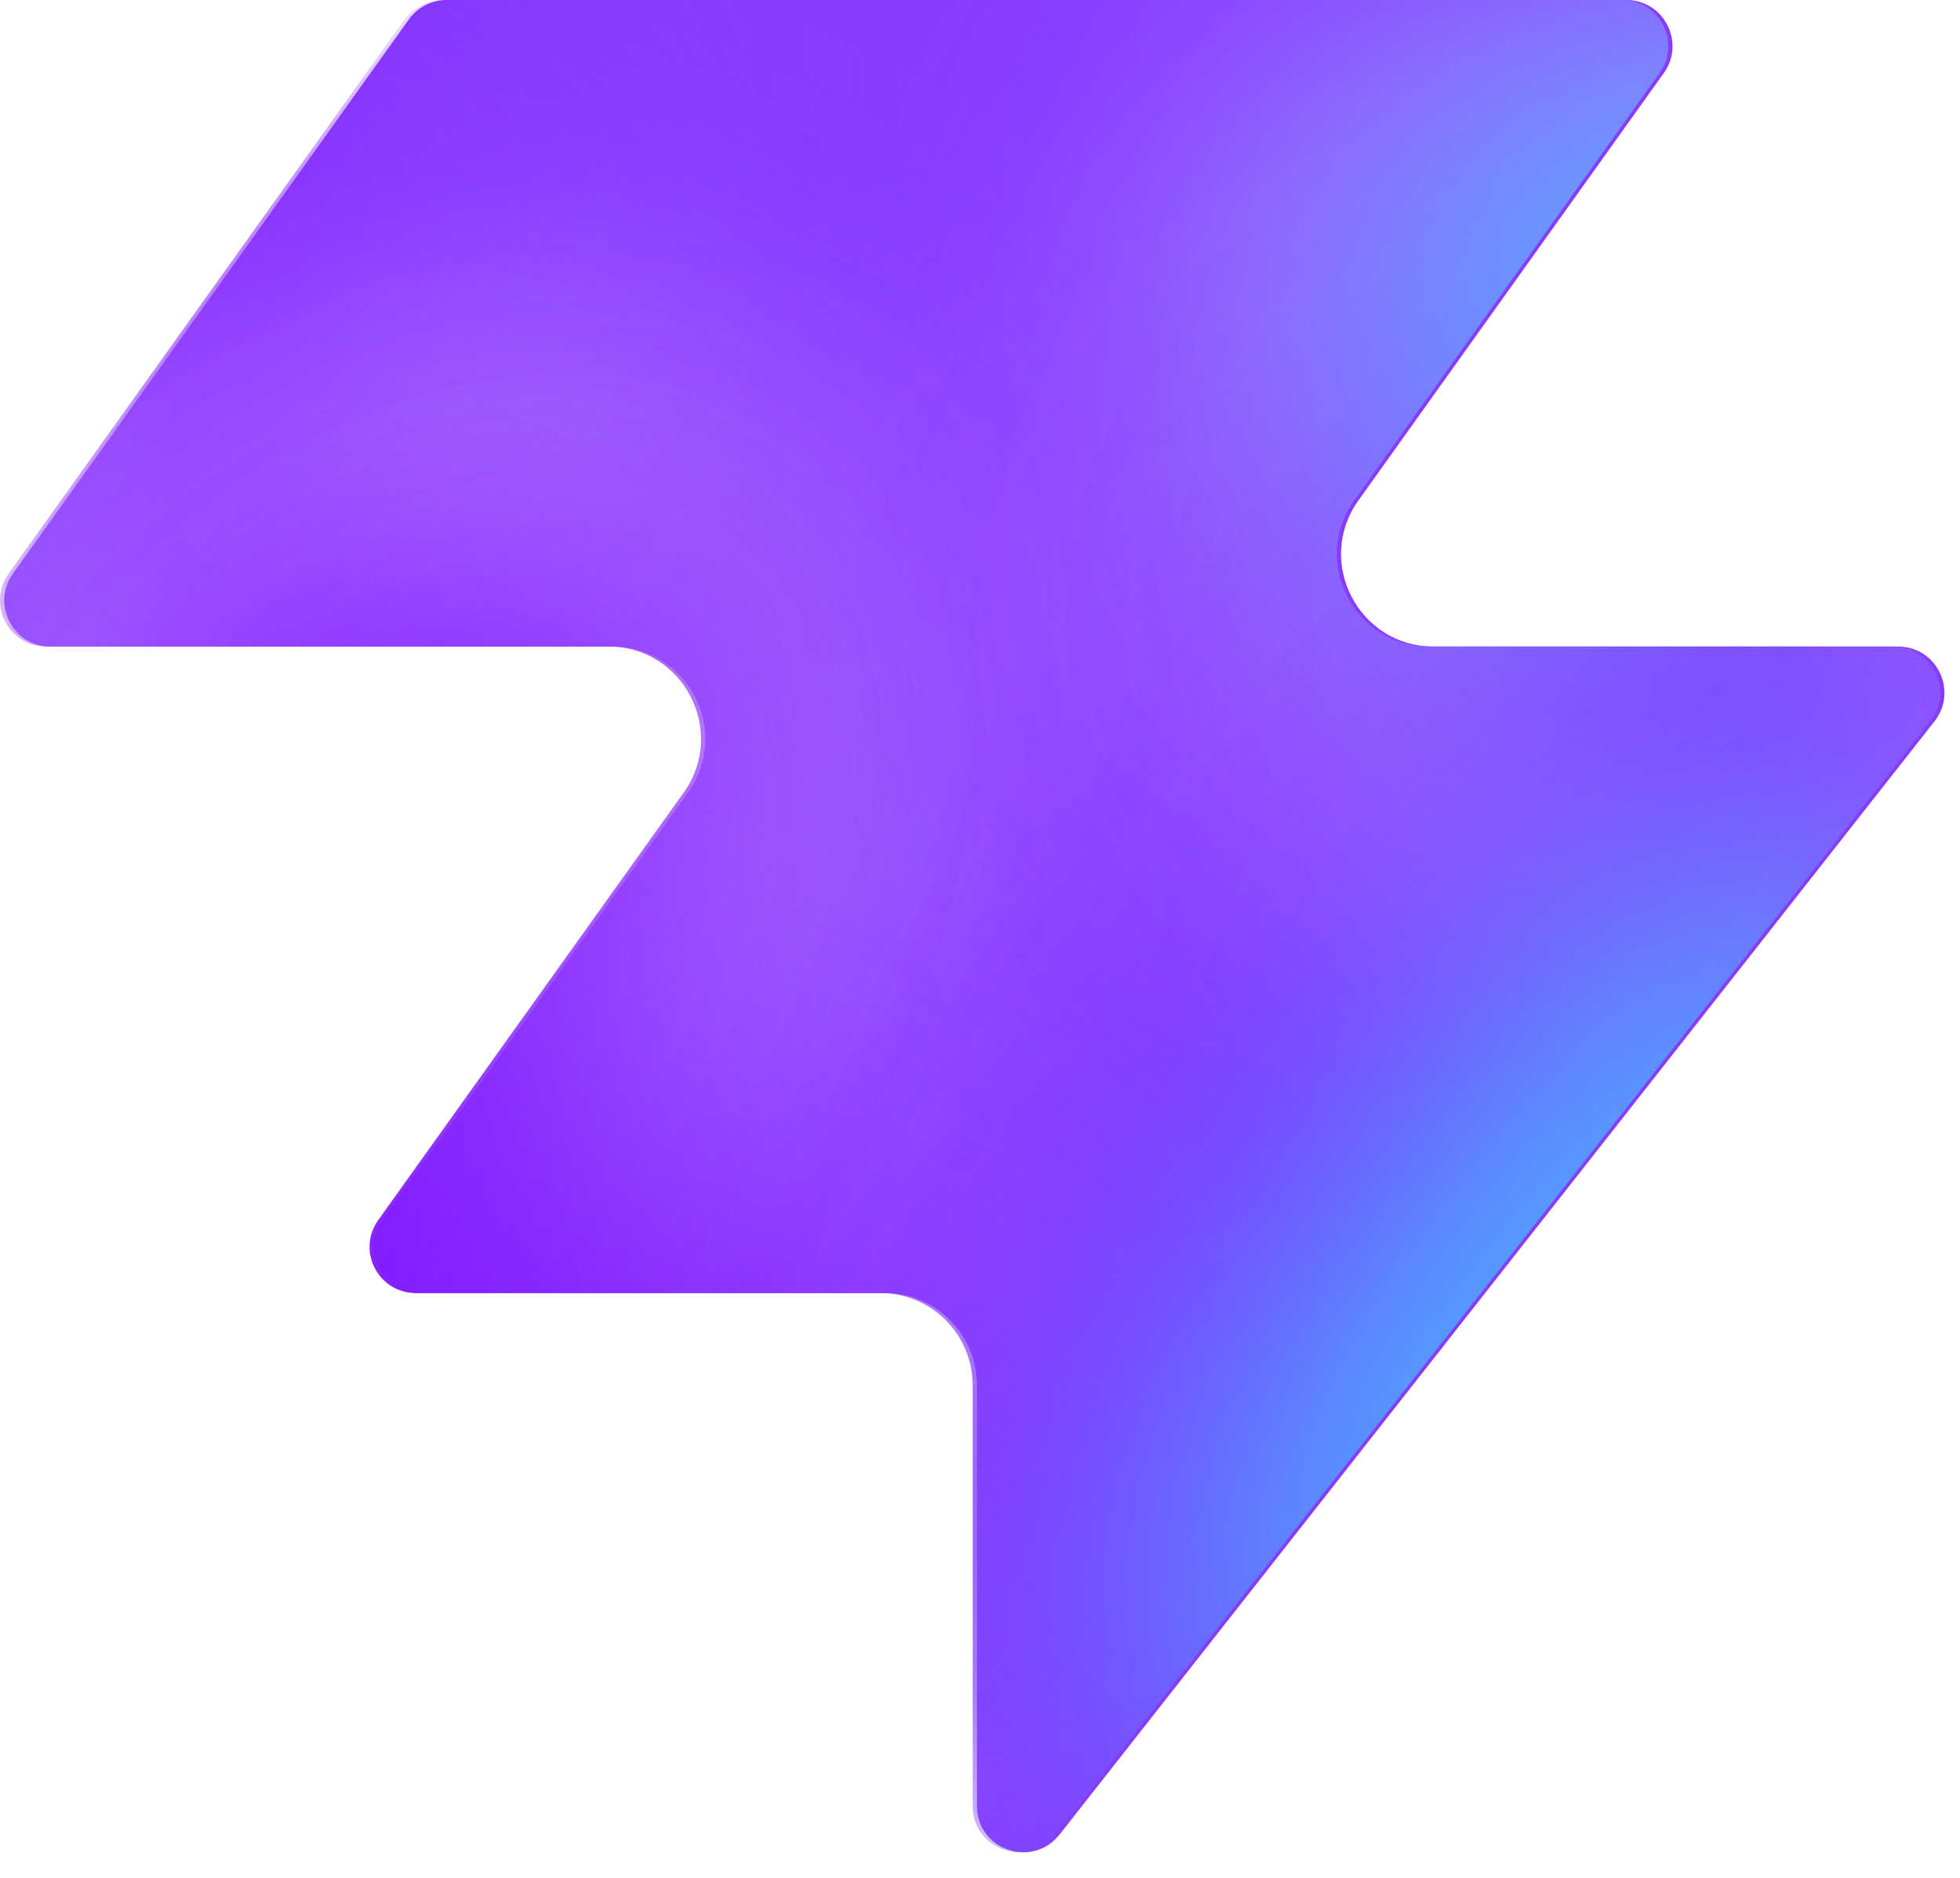
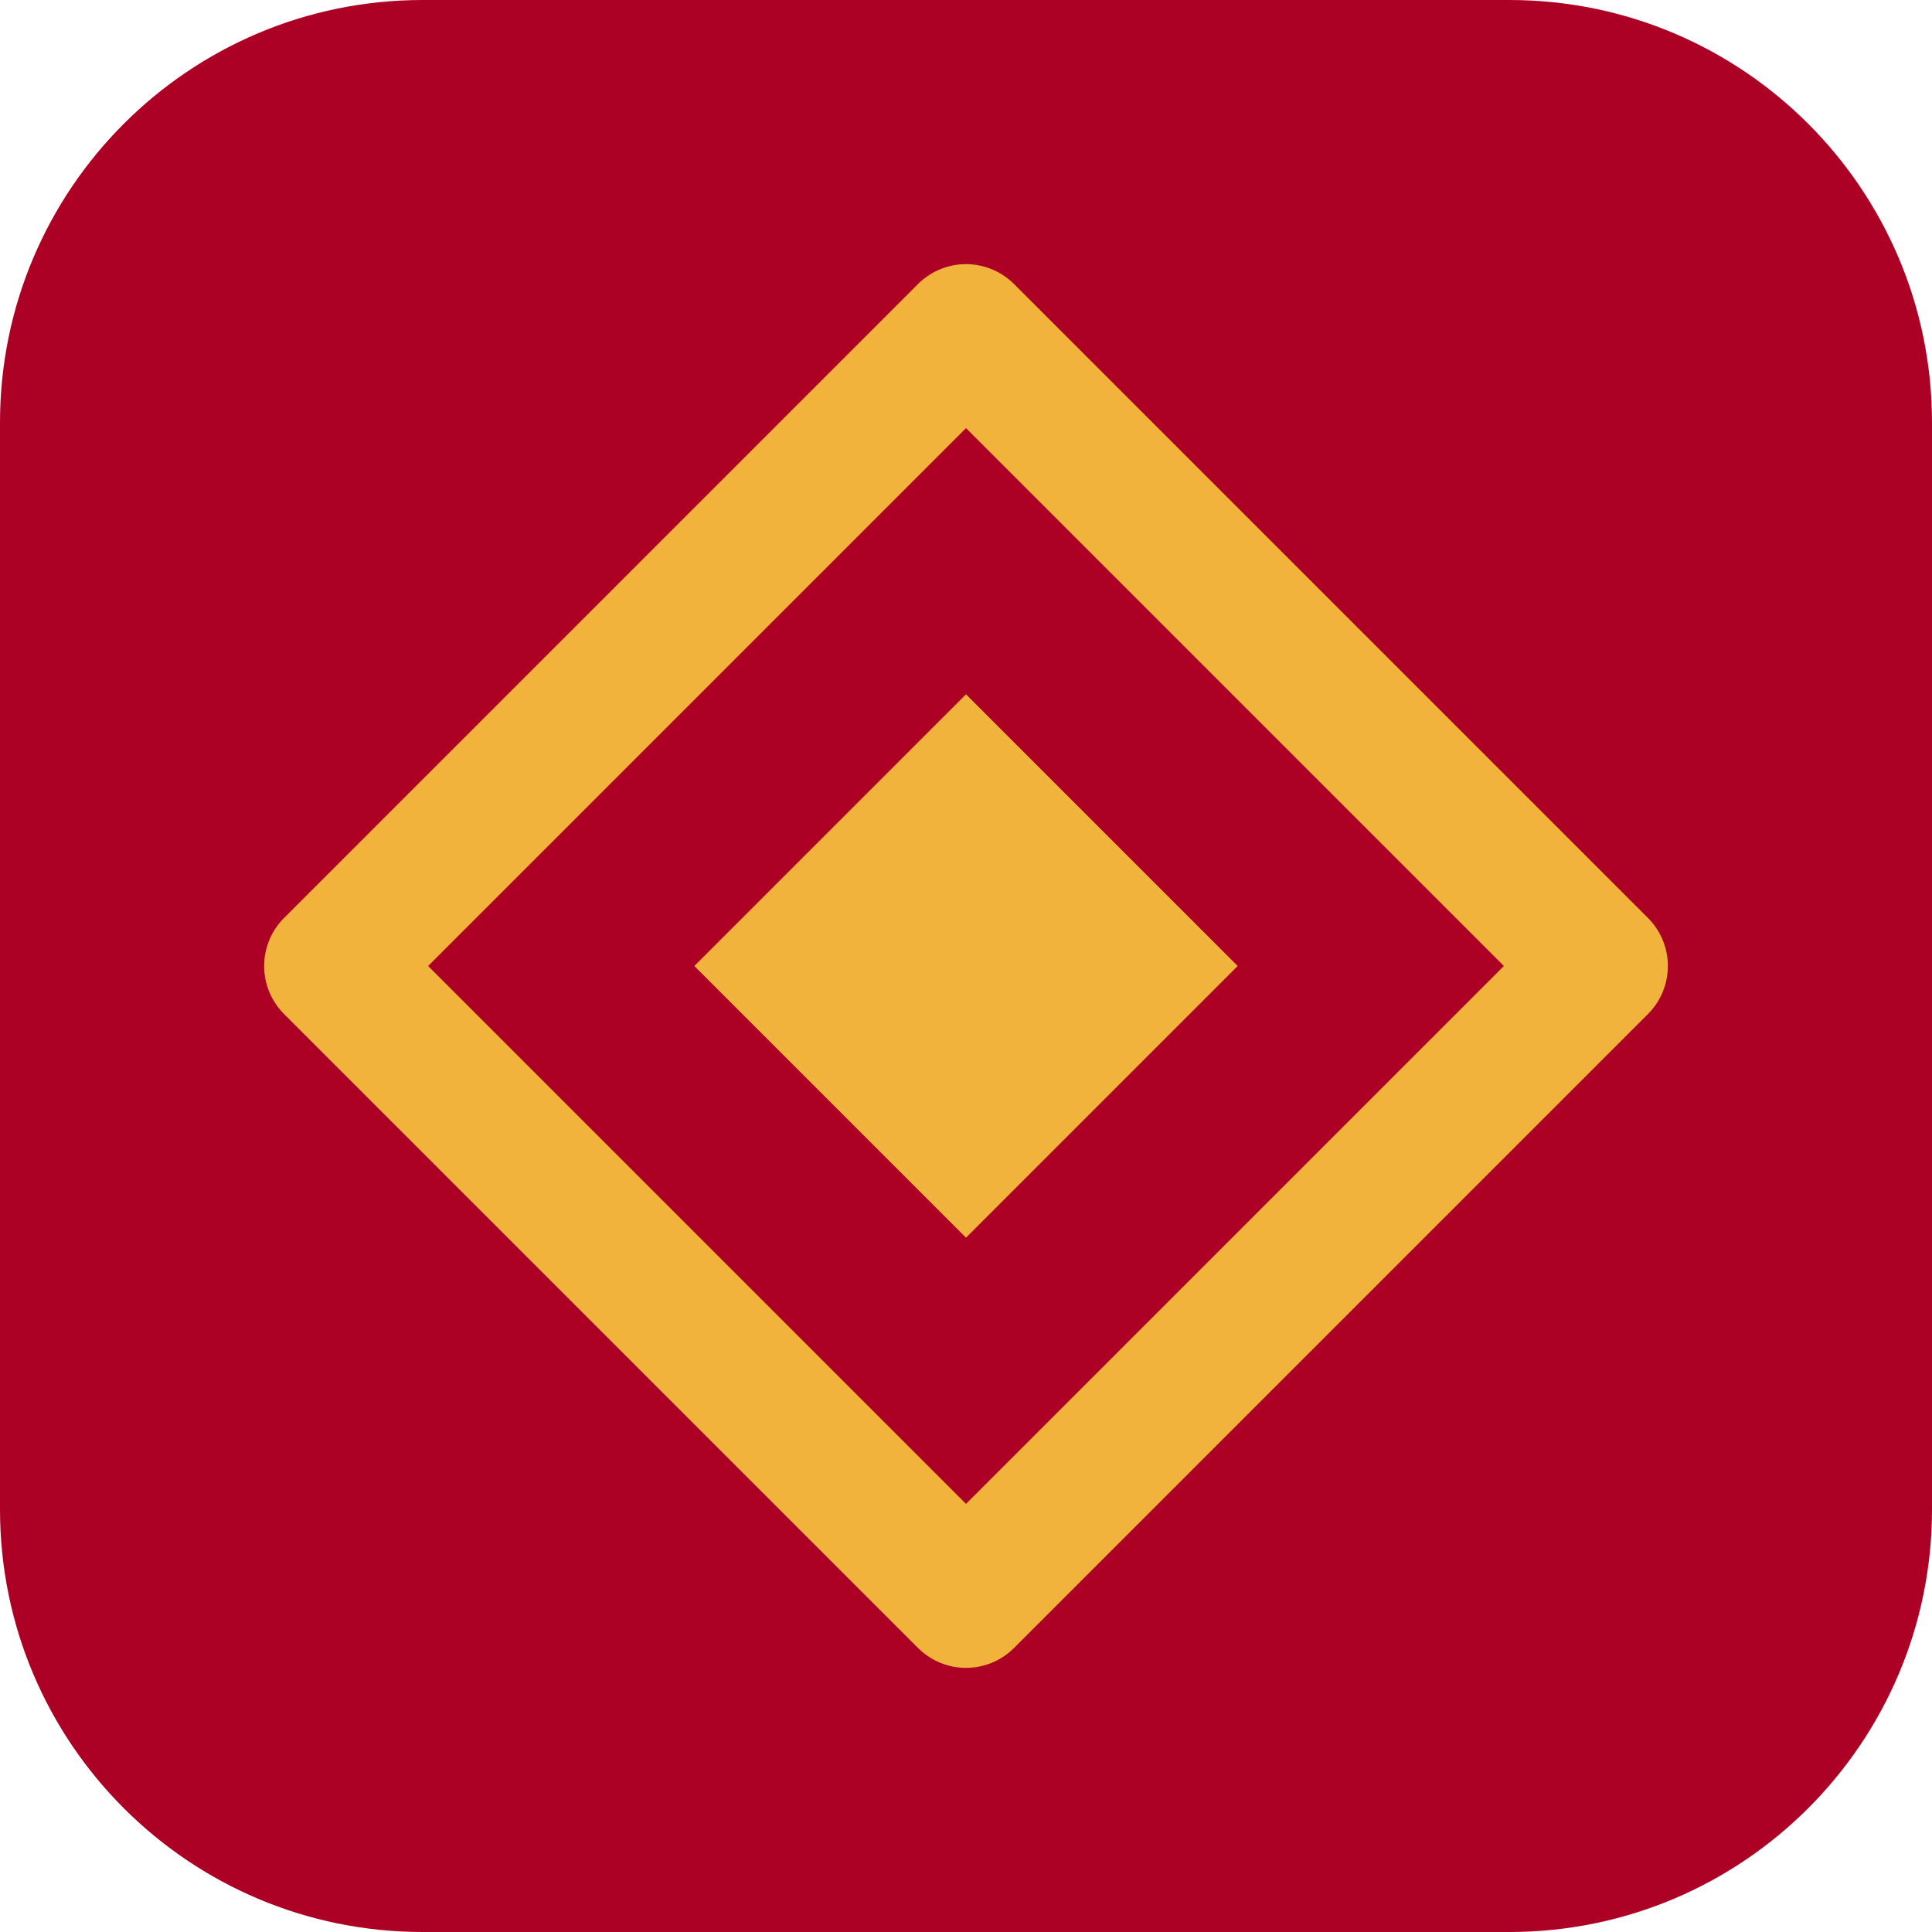
- <svg xmlns="http://www.w3.org/2000/svg" width="48" height="46" fill="none" viewBox="0 0 48 46">
-   <path fill="#863bff" d="M25.946 44.938c-.664.845-2.021.375-2.021-.698V33.937a2.26 2.26 0 0 0-2.262-2.262H10.287c-.92 0-1.456-1.04-.92-1.788l7.48-10.471c1.07-1.497 0-3.578-1.842-3.578H1.237c-.92 0-1.456-1.04-.92-1.788L10.013.474c.214-.297.556-.474.92-.474h28.894c.92 0 1.456 1.04.92 1.788l-7.48 10.471c-1.07 1.498 0 3.579 1.842 3.579h11.377c.943 0 1.473 1.088.89 1.83L25.947 44.94z" style="fill:#863bff;fill:color(display-p3 .525 .23 1);fill-opacity:1" />
-   <mask id="a" width="48" height="46" x="0" y="0" maskUnits="userSpaceOnUse" style="mask-type:alpha">
-     <path fill="#000" d="M25.842 44.938c-.664.844-2.021.375-2.021-.698V33.937a2.26 2.26 0 0 0-2.262-2.262H10.183c-.92 0-1.456-1.04-.92-1.788l7.48-10.471c1.07-1.498 0-3.579-1.842-3.579H1.133c-.92 0-1.456-1.04-.92-1.787L9.91.473c.214-.297.556-.474.92-.474h28.894c.92 0 1.456 1.04.92 1.788l-7.48 10.471c-1.07 1.498 0 3.578 1.842 3.578h11.377c.943 0 1.473 1.088.89 1.832L25.843 44.94z" style="fill:#000;fill-opacity:1" />
-   </mask>
-   <g mask="url(#a)">
-     <g filter="url(#b)">
-       <ellipse cx="5.508" cy="14.704" fill="#ede6ff" rx="5.508" ry="14.704" style="fill:#ede6ff;fill:color(display-p3 .927 .903 1);fill-opacity:1" transform="matrix(.00324 1 1 -.00324 -4.47 31.516)" />
-     </g>
-     <g filter="url(#c)">
-       <ellipse cx="10.399" cy="29.851" fill="#ede6ff" rx="10.399" ry="29.851" style="fill:#ede6ff;fill:color(display-p3 .927 .903 1);fill-opacity:1" transform="matrix(.00324 1 1 -.00324 -39.328 7.883)" />
-     </g>
-     <g filter="url(#d)">
-       <ellipse cx="5.508" cy="30.487" fill="#7e14ff" rx="5.508" ry="30.487" style="fill:#7e14ff;fill:color(display-p3 .492 .077 1);fill-opacity:1" transform="rotate(89.814 -25.913 -14.639)scale(1 -1)" />
-     </g>
-     <g filter="url(#e)">
-       <ellipse cx="5.508" cy="30.599" fill="#7e14ff" rx="5.508" ry="30.599" style="fill:#7e14ff;fill:color(display-p3 .492 .077 1);fill-opacity:1" transform="rotate(89.814 -32.644 -3.334)scale(1 -1)" />
-     </g>
-     <g filter="url(#f)">
-       <ellipse cx="5.508" cy="30.599" fill="#7e14ff" rx="5.508" ry="30.599" style="fill:#7e14ff;fill:color(display-p3 .492 .077 1);fill-opacity:1" transform="matrix(.00324 1 1 -.00324 -34.34 30.47)" />
-     </g>
-     <g filter="url(#g)">
-       <ellipse cx="14.072" cy="22.078" fill="#ede6ff" rx="14.072" ry="22.078" style="fill:#ede6ff;fill:color(display-p3 .927 .903 1);fill-opacity:1" transform="rotate(93.35 24.506 48.493)scale(-1 1)" />
-     </g>
-     <g filter="url(#h)">
-       <ellipse cx="3.47" cy="21.501" fill="#7e14ff" rx="3.47" ry="21.501" style="fill:#7e14ff;fill:color(display-p3 .492 .077 1);fill-opacity:1" transform="rotate(89.009 28.708 47.59)scale(-1 1)" />
-     </g>
-     <g filter="url(#i)">
-       <ellipse cx="3.47" cy="21.501" fill="#7e14ff" rx="3.47" ry="21.501" style="fill:#7e14ff;fill:color(display-p3 .492 .077 1);fill-opacity:1" transform="rotate(89.009 28.708 47.59)scale(-1 1)" />
-     </g>
-     <g filter="url(#j)">
-       <ellipse cx=".387" cy="8.972" fill="#7e14ff" rx="4.407" ry="29.108" style="fill:#7e14ff;fill:color(display-p3 .492 .077 1);fill-opacity:1" transform="rotate(39.51 .387 8.972)" />
-     </g>
-     <g filter="url(#k)">
-       <ellipse cx="47.523" cy="-6.092" fill="#7e14ff" rx="4.407" ry="29.108" style="fill:#7e14ff;fill:color(display-p3 .492 .077 1);fill-opacity:1" transform="rotate(37.892 47.523 -6.092)" />
-     </g>
-     <g filter="url(#l)">
-       <ellipse cx="41.412" cy="6.333" fill="#47bfff" rx="5.971" ry="9.665" style="fill:#47bfff;fill:color(display-p3 .28 .748 1);fill-opacity:1" transform="rotate(37.892 41.412 6.333)" />
-     </g>
-     <g filter="url(#m)">
-       <ellipse cx="-1.879" cy="38.332" fill="#7e14ff" rx="4.407" ry="29.108" style="fill:#7e14ff;fill:color(display-p3 .492 .077 1);fill-opacity:1" transform="rotate(37.892 -1.88 38.332)" />
-     </g>
-     <g filter="url(#n)">
-       <ellipse cx="-1.879" cy="38.332" fill="#7e14ff" rx="4.407" ry="29.108" style="fill:#7e14ff;fill:color(display-p3 .492 .077 1);fill-opacity:1" transform="rotate(37.892 -1.88 38.332)" />
-     </g>
-     <g filter="url(#o)">
-       <ellipse cx="35.651" cy="29.907" fill="#7e14ff" rx="4.407" ry="29.108" style="fill:#7e14ff;fill:color(display-p3 .492 .077 1);fill-opacity:1" transform="rotate(37.892 35.651 29.907)" />
-     </g>
-     <g filter="url(#p)">
-       <ellipse cx="38.418" cy="32.4" fill="#47bfff" rx="5.971" ry="15.297" style="fill:#47bfff;fill:color(display-p3 .28 .748 1);fill-opacity:1" transform="rotate(37.892 38.418 32.4)" />
-     </g>
-   </g>
-   <defs>
-     <filter id="b" width="60.045" height="41.654" x="-19.77" y="16.149" color-interpolation-filters="sRGB" filterUnits="userSpaceOnUse">
-       <feFlood flood-opacity="0" result="BackgroundImageFix" />
-       <feBlend in="SourceGraphic" in2="BackgroundImageFix" result="shape" />
-       <feGaussianBlur result="effect1_foregroundBlur_2002_17158" stdDeviation="7.659" />
-     </filter>
-     <filter id="c" width="90.34" height="51.437" x="-54.613" y="-7.533" color-interpolation-filters="sRGB" filterUnits="userSpaceOnUse">
-       <feFlood flood-opacity="0" result="BackgroundImageFix" />
-       <feBlend in="SourceGraphic" in2="BackgroundImageFix" result="shape" />
-       <feGaussianBlur result="effect1_foregroundBlur_2002_17158" stdDeviation="7.659" />
-     </filter>
-     <filter id="d" width="79.355" height="29.4" x="-49.64" y="2.03" color-interpolation-filters="sRGB" filterUnits="userSpaceOnUse">
-       <feFlood flood-opacity="0" result="BackgroundImageFix" />
-       <feBlend in="SourceGraphic" in2="BackgroundImageFix" result="shape" />
-       <feGaussianBlur result="effect1_foregroundBlur_2002_17158" stdDeviation="4.596" />
-     </filter>
-     <filter id="e" width="79.579" height="29.4" x="-45.045" y="20.029" color-interpolation-filters="sRGB" filterUnits="userSpaceOnUse">
-       <feFlood flood-opacity="0" result="BackgroundImageFix" />
-       <feBlend in="SourceGraphic" in2="BackgroundImageFix" result="shape" />
-       <feGaussianBlur result="effect1_foregroundBlur_2002_17158" stdDeviation="4.596" />
-     </filter>
-     <filter id="f" width="79.579" height="29.4" x="-43.513" y="21.178" color-interpolation-filters="sRGB" filterUnits="userSpaceOnUse">
-       <feFlood flood-opacity="0" result="BackgroundImageFix" />
-       <feBlend in="SourceGraphic" in2="BackgroundImageFix" result="shape" />
-       <feGaussianBlur result="effect1_foregroundBlur_2002_17158" stdDeviation="4.596" />
-     </filter>
-     <filter id="g" width="74.749" height="58.852" x="15.756" y="-17.901" color-interpolation-filters="sRGB" filterUnits="userSpaceOnUse">
-       <feFlood flood-opacity="0" result="BackgroundImageFix" />
-       <feBlend in="SourceGraphic" in2="BackgroundImageFix" result="shape" />
-       <feGaussianBlur result="effect1_foregroundBlur_2002_17158" stdDeviation="7.659" />
-     </filter>
-     <filter id="h" width="61.377" height="25.362" x="23.548" y="2.284" color-interpolation-filters="sRGB" filterUnits="userSpaceOnUse">
-       <feFlood flood-opacity="0" result="BackgroundImageFix" />
-       <feBlend in="SourceGraphic" in2="BackgroundImageFix" result="shape" />
-       <feGaussianBlur result="effect1_foregroundBlur_2002_17158" stdDeviation="4.596" />
-     </filter>
-     <filter id="i" width="61.377" height="25.362" x="23.548" y="2.284" color-interpolation-filters="sRGB" filterUnits="userSpaceOnUse">
-       <feFlood flood-opacity="0" result="BackgroundImageFix" />
-       <feBlend in="SourceGraphic" in2="BackgroundImageFix" result="shape" />
-       <feGaussianBlur result="effect1_foregroundBlur_2002_17158" stdDeviation="4.596" />
-     </filter>
-     <filter id="j" width="56.045" height="63.649" x="-27.636" y="-22.853" color-interpolation-filters="sRGB" filterUnits="userSpaceOnUse">
-       <feFlood flood-opacity="0" result="BackgroundImageFix" />
-       <feBlend in="SourceGraphic" in2="BackgroundImageFix" result="shape" />
-       <feGaussianBlur result="effect1_foregroundBlur_2002_17158" stdDeviation="4.596" />
-     </filter>
-     <filter id="k" width="54.814" height="64.646" x="20.116" y="-38.415" color-interpolation-filters="sRGB" filterUnits="userSpaceOnUse">
-       <feFlood flood-opacity="0" result="BackgroundImageFix" />
-       <feBlend in="SourceGraphic" in2="BackgroundImageFix" result="shape" />
-       <feGaussianBlur result="effect1_foregroundBlur_2002_17158" stdDeviation="4.596" />
-     </filter>
-     <filter id="l" width="33.541" height="35.313" x="24.641" y="-11.323" color-interpolation-filters="sRGB" filterUnits="userSpaceOnUse">
-       <feFlood flood-opacity="0" result="BackgroundImageFix" />
-       <feBlend in="SourceGraphic" in2="BackgroundImageFix" result="shape" />
-       <feGaussianBlur result="effect1_foregroundBlur_2002_17158" stdDeviation="4.596" />
-     </filter>
-     <filter id="m" width="54.814" height="64.646" x="-29.286" y="6.009" color-interpolation-filters="sRGB" filterUnits="userSpaceOnUse">
-       <feFlood flood-opacity="0" result="BackgroundImageFix" />
-       <feBlend in="SourceGraphic" in2="BackgroundImageFix" result="shape" />
-       <feGaussianBlur result="effect1_foregroundBlur_2002_17158" stdDeviation="4.596" />
-     </filter>
-     <filter id="n" width="54.814" height="64.646" x="-29.286" y="6.009" color-interpolation-filters="sRGB" filterUnits="userSpaceOnUse">
-       <feFlood flood-opacity="0" result="BackgroundImageFix" />
-       <feBlend in="SourceGraphic" in2="BackgroundImageFix" result="shape" />
-       <feGaussianBlur result="effect1_foregroundBlur_2002_17158" stdDeviation="4.596" />
-     </filter>
-     <filter id="o" width="54.814" height="64.646" x="8.244" y="-2.416" color-interpolation-filters="sRGB" filterUnits="userSpaceOnUse">
-       <feFlood flood-opacity="0" result="BackgroundImageFix" />
-       <feBlend in="SourceGraphic" in2="BackgroundImageFix" result="shape" />
-       <feGaussianBlur result="effect1_foregroundBlur_2002_17158" stdDeviation="4.596" />
-     </filter>
-     <filter id="p" width="39.409" height="43.623" x="18.713" y="10.588" color-interpolation-filters="sRGB" filterUnits="userSpaceOnUse">
-       <feFlood flood-opacity="0" result="BackgroundImageFix" />
-       <feBlend in="SourceGraphic" in2="BackgroundImageFix" result="shape" />
-       <feGaussianBlur result="effect1_foregroundBlur_2002_17158" stdDeviation="4.596" />
-     </filter>
-   </defs>
+ <svg xmlns="http://www.w3.org/2000/svg" viewBox="0 0 64 64">
+   <rect width="64" height="64" rx="14" fill="#AC0024" />
+   <path d="M32 11 53 32 32 53 11 32Z" fill="none" stroke="#F2B33D" stroke-width="4.5" stroke-linejoin="round" />
+   <path d="M32 23 41 32 32 41 23 32Z" fill="#F2B33D" />
</svg>
